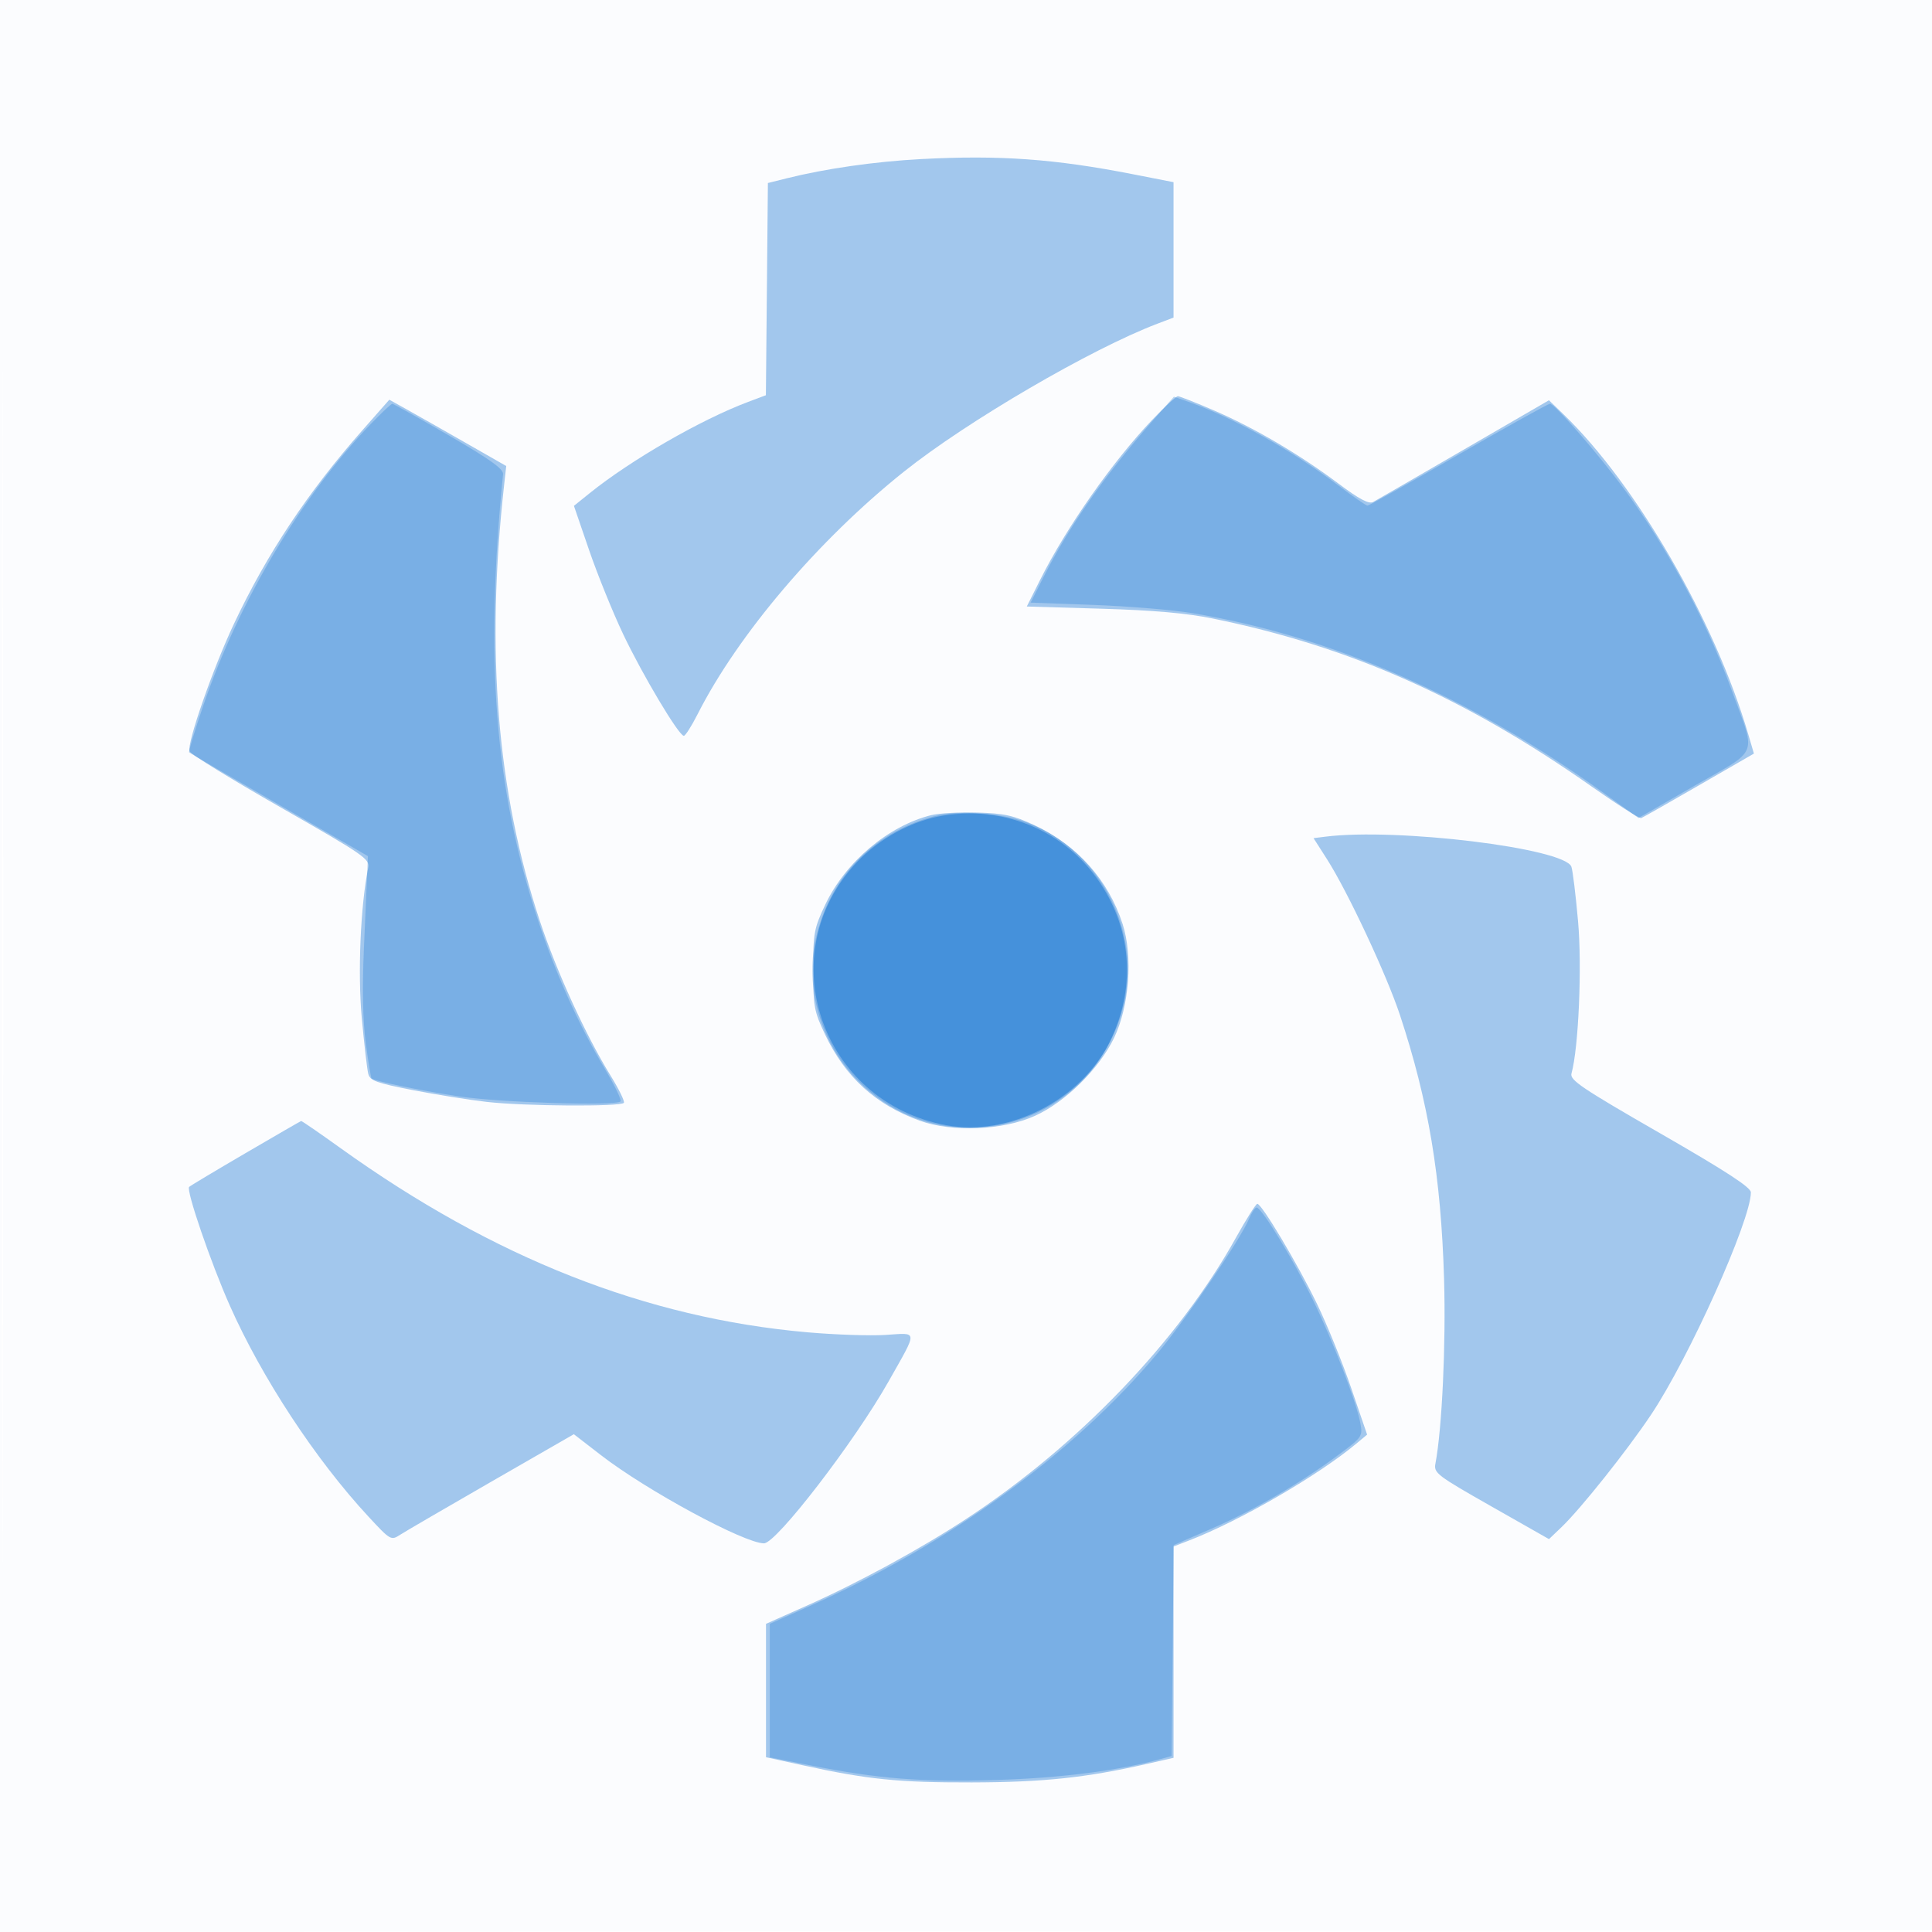
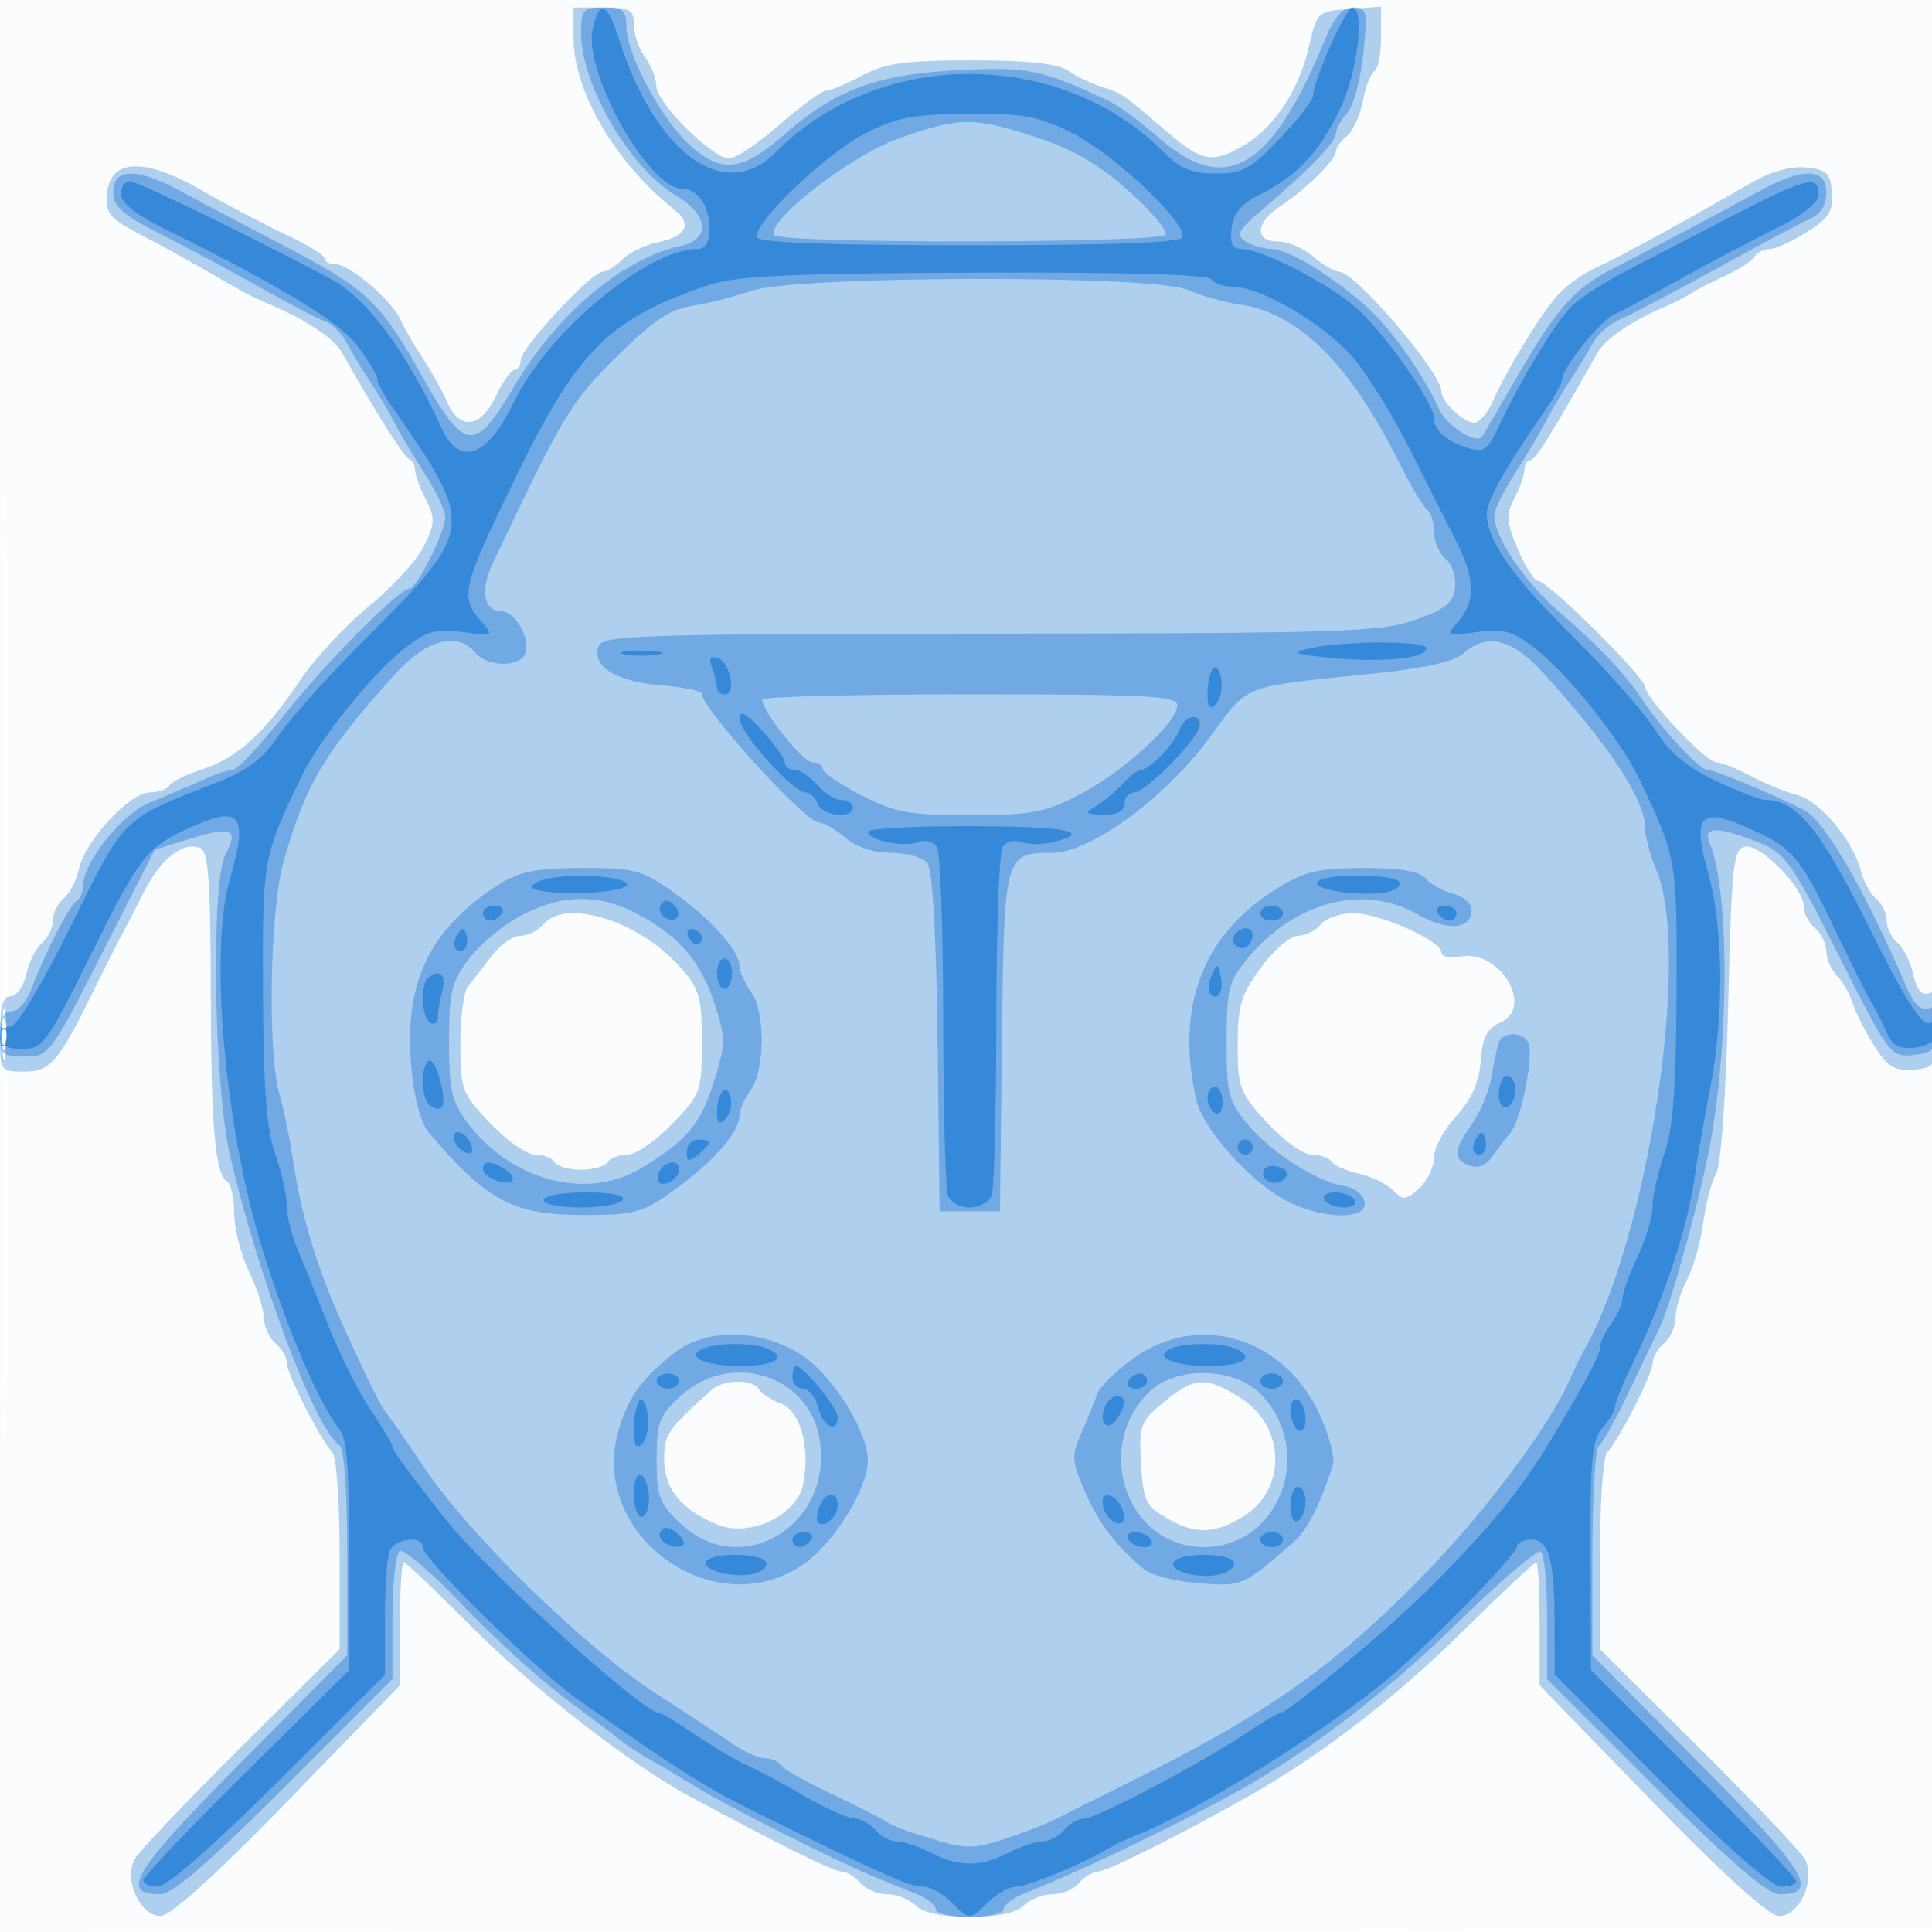
- <svg xmlns="http://www.w3.org/2000/svg" width="512" height="512">
-   <path fill-opacity=".016" d="M0 256.002v256.002l256.25-.252 256.25-.252.252-255.75L513.004 0H0v256.002m.492.498c0 140.8.116 198.251.258 127.67.142-70.582.142-185.782 0-256C.608 57.951.492 115.7.492 256.5" fill="#1976D2" fill-rule="evenodd" />
-   <path fill-opacity=".394" d="M244 42.164c-12.122.645-25.227 2.523-35.5 5.088l-5 1.248-.265 28.12-.266 28.12-4.734 1.778c-12.468 4.683-31.018 15.367-41.937 24.155l-4.202 3.382 4.019 11.723c2.211 6.447 6.261 16.447 9.001 22.222 5.144 10.842 14.782 27 16.105 27 .412 0 2.06-2.588 3.662-5.75 10.687-21.105 32.012-46.171 54.658-64.247 16.732-13.355 49.61-32.545 67.209-39.228l4.25-1.614V48.28l-10.75-2.105c-20.847-4.083-35.386-5.119-56.25-4.011m61.367 69.086c-10.513 11.042-22.734 28.48-29.691 42.364l-3.565 7.115 19.695.581c13.929.411 22.621 1.179 29.694 2.623 36.207 7.396 66.827 20.984 100.327 44.521 6.78 4.764 12.679 8.523 13.108 8.354.429-.17 7.325-4.087 15.325-8.705l14.545-8.398-1.498-5.102c-8.845-30.129-29.662-66.186-48.969-84.817l-3.848-3.714-22.495 13.042c-12.372 7.173-23.203 13.43-24.068 13.904-1.152.632-3.633-.679-9.257-4.891-10.292-7.707-22.287-14.753-32.936-19.346-4.821-2.079-9.138-3.781-9.592-3.781-.454 0-3.503 2.813-6.775 6.25m-209.335 2.783c-14.415 16.358-25.303 32.761-34.011 51.236-5.642 11.969-12.571 31.878-11.783 33.857.3.756 11.188 7.449 24.194 14.874 22.179 12.661 23.617 13.655 23.14 16-2.031 9.986-2.796 27.835-1.702 39.735.645 7.021 1.422 13.709 1.728 14.863.474 1.79 2.194 2.416 11.729 4.274 6.145 1.197 14.998 2.612 19.673 3.144 10.05 1.145 35.684 1.31 36.338.234.25-.413-1.352-3.675-3.56-7.25-6.51-10.537-14.312-27.605-18.734-40.984-11.326-34.26-14.358-71.355-9.444-115.516l.557-5-10.829-6.189c-5.955-3.404-12.926-7.358-15.491-8.787l-4.662-2.597-7.143 8.106M246.746 216.03c-11.368 2.849-22.698 12.425-28.037 23.696-2.978 6.286-3.209 7.53-3.209 17.274 0 9.696.24 11.007 3.138 17.123 5.355 11.302 13.373 18.612 25.076 22.862 8.621 3.131 22.075 2.567 30.567-1.282 8.081-3.663 17.024-12.473 20.953-20.643 4.049-8.418 5.039-21.625 2.265-30.206-3.749-11.594-12.005-20.856-23.302-26.143-5.571-2.606-8.058-3.159-15.18-3.37-4.684-.139-10.206.171-12.271.689m104.555 5.69l-3.2.399 3.579 5.595c5.451 8.522 15.807 30.646 19.324 41.286 7.556 22.858 10.883 42.779 11.69 70 .511 17.218-.541 39.66-2.29 48.859-.474 2.494.352 3.126 14.797 11.332l15.299 8.691 3.334-3.191c5.073-4.856 17.278-20.176 23.654-29.691C447.578 359.943 464 323.39 464 315.988c0-1.323-6.543-5.582-24.048-15.653-20.754-11.94-23.972-14.109-23.494-15.835 1.887-6.816 2.815-28.296 1.744-40.34-.628-7.062-1.425-13.578-1.771-14.48-1.884-4.908-46.202-10.324-65.13-7.96M65.073 305.591c-7.935 4.636-14.663 8.665-14.951 8.954-.855.855 5.756 20.138 10.784 31.455 8.522 19.182 22.722 40.796 36.734 55.91 5.844 6.304 5.983 6.384 8.401 4.822 1.353-.873 12.263-7.227 24.246-14.12l21.787-12.531 7.213 5.573C171.395 395.011 197.271 409 202.469 409c3.276 0 23.982-26.914 33.018-42.918 7.833-13.873 7.899-12.871-.81-12.312-4.084.262-13.444-.055-20.801-.704-42.659-3.767-83.103-19.725-123.566-48.755-5.605-4.021-10.33-7.275-10.5-7.231-.171.045-6.802 3.874-14.737 8.511m262.469 22.4c-15.193 27.353-41.832 55.121-71.542 74.576-12.197 7.987-28.633 16.928-42.25 22.983L203 430.33v35.354l9.75 2.13c17.218 3.762 25.354 4.588 44.75 4.545 18.952-.043 30.275-1.237 46.316-4.885L311 465.84V409.839l4.25-1.649c13.438-5.215 34.1-17.187 44.15-25.582l2.9-2.422-4.224-12.343c-2.323-6.789-6.409-16.843-9.079-22.343-5.182-10.674-14.641-26.521-15.798-26.468-.385.018-2.93 4.049-5.657 8.959" fill="#1976D2" fill-rule="evenodd" />
-   <path fill-opacity=".296" d="M305.217 111.811c-12.496 14.214-21.959 27.768-28.619 40.995l-3.472 6.893 16.687.611c9.178.336 20.962 1.319 26.187 2.183 36.761 6.082 73.31 22.025 108.579 47.362l9.639 6.924 14.926-8.592c17.344-9.984 16.333-7.281 9.615-25.687-7.226-19.799-18.613-40.506-31.069-56.5-7.205-9.251-15.892-19-16.93-19-.486 0-11.412 6.075-24.278 13.5-12.867 7.425-23.701 13.5-24.076 13.5-.376 0-3.883-2.43-7.794-5.399-12.156-9.229-27.716-17.904-39.692-22.129l-3.823-1.349-5.88 6.688m-206.854.439c-18.303 18.96-35.045 47.046-44.43 74.536-2.307 6.757-4.023 12.435-3.814 12.617.21.181 10.956 6.439 23.881 13.906l23.5 13.576-.187 4.307-.88 20.308c-.46 10.628-.29 19.017.506 24.985.659 4.942 1.346 9.134 1.528 9.315.694.695 12.49 3.122 23.033 4.74 10.702 1.642 41.679 2.613 42.947 1.345.339-.338-1.495-4.163-4.075-8.5-7.087-11.914-13.164-25.451-17.905-39.885-11.348-34.549-14.021-68.972-9.15-117.833.137-1.376-3.429-3.929-14.317-10.247-7.975-4.628-14.74-8.415-15.034-8.417-.294-.002-2.815 2.359-5.603 5.247M247.5 216.347c-16.613 4.335-28.513 17.141-31.625 34.031-2.268 12.305 1.964 26.037 10.913 35.412 22.325 23.388 60.915 14.045 70.355-17.034 6.237-20.534-4.871-43.101-24.985-50.762-6.818-2.597-18.123-3.352-24.658-1.647m83.491 106.674c-2.232 5.39-16.418 26.245-24.133 35.479-22.244 26.625-55.049 50.5-92.108 67.034L204 430.33v35.39l10.75 2.121c18.163 3.584 29.371 4.467 49.202 3.876 16.981-.506 32.482-2.475 43.548-5.531l3-.829.265-27.946.265-27.946 9.993-4.327c11.017-4.77 23.512-12.029 33.588-19.514 6.426-4.773 6.55-4.952 5.892-8.5-1.045-5.627-7.186-21.591-12.552-32.629C342.778 333.854 334.339 320 333.03 320c-.433 0-1.35 1.359-2.039 3.021" fill="#1976D2" fill-rule="evenodd" />
-   <path fill-opacity=".533" d="M250 216.137c-8.2 1.313-16.895 6.001-22.894 12.344-22.981 24.299-9.686 63.511 23.634 69.708 16.681 3.102 35.892-6.754 43.452-22.292 6.024-12.383 5.949-25.914-.211-37.769-8.446-16.257-25.753-24.91-43.981-21.991" fill="#1976D2" fill-rule="evenodd" />
+ <svg xmlns="http://www.w3.org/2000/svg" width="256" height="256">
+   <path fill-opacity=".016" d="M0 128.004v128.004l128.25-.254 128.25-.254.254-127.75L257.008 0H0v128.004m.485.496c0 70.4.119 99.053.265 63.672.146-35.38.146-92.98 0-128C.604 29.153.485 58.1.485 128.5" fill="#1976D2" fill-rule="evenodd" />
+   <path fill-opacity=".334" d="M76 5.062c0 7.081 5.606 16.6 13.414 22.777 2.346 1.856 1.509 3.492-2.17 4.245-1.708.349-3.844 1.373-4.746 2.276-.903.902-2.095 1.64-2.651 1.64C78.393 36 69 46.117 69 47.684c0 .724-.367 1.316-.815 1.316-.448 0-1.566 1.575-2.484 3.5-2.027 4.25-4.794 4.572-6.464.75-.66-1.513-2.102-4.1-3.204-5.75-1.102-1.65-2.421-3.94-2.932-5.089C51.938 39.795 46.323 35 44.423 35 43.64 35 43 34.656 43 34.236c0-.42-2.362-1.869-5.25-3.219-2.888-1.35-7.848-3.959-11.023-5.798-7.527-4.357-12.079-4.233-12.526.343-.273 2.785.179 3.312 5 5.837 2.914 1.527 7.099 3.84 9.299 5.141 2.2 1.3 4.563 2.611 5.25 2.912l2.5 1.099c4.657 2.052 8.037 4.352 9.06 6.167 4.411 7.824 8.191 13.831 8.881 14.115.445.184.812.859.815 1.5.004.642.645 2.392 1.427 3.89 1.25 2.397 1.22 3.129-.257 6.132-.922 1.876-4.204 5.464-7.294 7.975-3.089 2.51-7.21 6.951-9.156 9.867-4.592 6.88-8.339 10.278-12.962 11.755-2.055.657-3.994 1.611-4.309 2.121-.315.51-1.498.927-2.629.927-2.602 0-8.535 6.397-9.342 10.074-.337 1.533-1.259 3.324-2.048 3.979C7.646 119.709 7 121.035 7 122c0 .965-.646 2.291-1.436 2.947-.789.655-1.725 2.51-2.079 4.122C3.131 130.681 2.202 132 1.421 132 .383 132 0 133.347 0 137c0 4.976.016 5 3.25 4.994 3.503-.007 4.473-1.177 9.537-11.494 1.35-2.75 2.828-5.675 3.285-6.5.456-.825 1.796-3.42 2.976-5.767 2.247-4.465 5.16-6.751 7.474-5.863 1.082.415 1.372 4.29 1.402 18.712.037 18.344.564 24.484 2.189 25.488.488.301.902 2.209.921 4.239.019 2.03.903 5.491 1.966 7.691s1.947 4.957 1.966 6.128c.019 1.17.709 2.687 1.534 3.372.825.685 1.5 1.841 1.5 2.57 0 1.453 4.539 10.363 6.052 11.88.522.522.948 6.604.948 13.514v12.565l-13.066 12.985c-7.186 7.142-13.524 13.814-14.083 14.827-1.528 2.761.783 7.698 3.52 7.523 1.333-.085 7.645-5.825 16.879-15.347L53 223.306v-8.153c0-4.484.221-8.153.49-8.153.27 0 4.446 3.97 9.28 8.823 8.06 8.091 20.893 18.051 28.609 22.204 12.269 6.603 19.072 9.973 20.137 9.973.681 0 1.799.675 2.484 1.5s2.283 1.5 3.551 1.5c1.268 0 2.981.675 3.806 1.5.979.979 3.46 1.5 7.143 1.5s6.164-.521 7.143-1.5c.825-.825 2.538-1.5 3.806-1.5 1.268 0 2.866-.675 3.551-1.5s1.803-1.5 2.484-1.5c1.186 0 11.342-5.093 20.192-10.125 9.474-5.387 19.105-12.808 28.004-21.578 5.189-5.113 9.633-9.297 9.877-9.297.244 0 .443 3.669.443 8.153v8.153l14.75 15.211c9.234 9.522 15.546 15.262 16.879 15.347 2.737.175 5.048-4.762 3.52-7.523-.559-1.013-6.897-7.685-14.083-14.827L212 218.529v-12.565c0-6.91.426-12.992.948-13.514 1.513-1.517 6.052-10.427 6.052-11.88 0-.729.675-1.885 1.5-2.57.825-.685 1.503-2.202 1.506-3.372.004-1.171.7-3.458 1.547-5.083.848-1.626 1.808-5.001 2.133-7.5.325-2.5 1.091-5.445 1.703-6.545.661-1.191 1.313-10.29 1.611-22.488.45-18.445.674-20.521 2.241-20.822 2.03-.388 7.759 5.452 7.759 7.91 0 .91.675 2.215 1.5 2.9s1.5 2.058 1.5 3.051c0 .993.616 2.422 1.368 3.174.753.753 1.692 2.388 2.087 3.633.395 1.246 1.692 3.809 2.882 5.695 1.77 2.808 2.708 3.386 5.163 3.189 2.877-.232 3.012-.456 3.302-5.481.245-4.254.028-5.133-1.155-4.679-1.009.387-1.66-.364-2.116-2.442-.363-1.651-1.306-3.538-2.095-4.193-.79-.656-1.436-1.982-1.436-2.947 0-.965-.631-2.279-1.402-2.919-.771-.639-1.695-2.331-2.053-3.759-.99-3.942-5.483-9.27-8.424-9.989-1.441-.352-4.189-1.471-6.106-2.486-1.917-1.016-3.997-1.847-4.623-1.847-1.363 0-9.392-8.523-9.392-9.97C218 89.762 205.133 77 203.855 77c-.515 0-1.742-1.896-2.726-4.213-1.535-3.614-1.601-4.573-.465-6.75.728-1.395 1.326-3.099 1.33-3.787.003-.687.352-1.25.775-1.25.659 0 2.642-3.176 8.921-14.287 1.051-1.86 4.766-4.347 9.31-6.234.825-.343 2.175-1.05 3-1.571.825-.522 2.932-1.607 4.682-2.413 1.75-.806 3.464-1.922 3.809-2.48.345-.558 1.244-1.015 1.999-1.015.754 0 2.974-1.012 4.932-2.25 2.936-1.855 3.519-2.777 3.32-5.25-.209-2.586-.686-3.043-3.46-3.311-2.068-.2-4.748.579-7.5 2.178-8.257 4.799-17.31 9.75-20.302 11.102-1.661.751-3.911 2.344-5 3.54-2.222 2.44-6.887 10.064-8.715 14.241-.662 1.513-1.748 2.75-2.413 2.75-1.446 0-4.352-2.745-4.352-4.112C191 49.393 179.573 36 177.445 36c-.627 0-2.177-.9-3.445-2-1.268-1.1-3.362-2-4.653-2-3.194 0-3.005-2.523.355-4.724 3.353-2.197 7.298-6.088 7.298-7.199 0-.458.663-1.382 1.474-2.055.81-.673 1.761-2.758 2.113-4.634.352-1.875 1.039-3.657 1.526-3.958.488-.301.887-2.347.887-4.547V.885l-4.248.308c-4.146.3-4.273.415-5.269 4.807-1.314 5.792-4.466 10.703-8.407 13.1-4.336 2.637-5.734 2.416-10.455-1.65-5.755-4.958-5.983-5.114-8.698-5.962-1.333-.417-3.311-1.372-4.396-2.123C140.159 8.418 136.255 8 128.774 8c-8.871 0-11.443.354-14.513 2-2.052 1.1-4.196 2-4.763 2-.568 0-3.347 2.025-6.177 4.5-2.829 2.475-5.84 4.5-6.69 4.5-2.23 0-9.625-7.344-9.663-9.595-.017-1.048-.692-2.779-1.5-3.846C84.661 6.491 84 4.579 84 3.309 84 1.282 83.512 1 80 1h-4v4.062M72 122.5c-.685.825-2.057 1.5-3.05 1.5-.993 0-2.733 1.237-3.867 2.75-1.133 1.512-2.516 3.294-3.072 3.958-.556.664-1.011 4.078-1.011 7.587 0 6.064.196 6.585 3.96 10.542 2.178 2.29 4.851 4.163 5.941 4.163 1.089 0 2.259.45 2.599 1 .34.55 1.915 1 3.5 1s3.16-.45 3.5-1c.34-.55 1.527-1 2.637-1 1.111 0 3.785-1.837 5.941-4.082 3.771-3.924 3.922-4.341 3.922-10.819 0-6.013-.311-7.087-2.882-9.966-5.478-6.137-15.193-9.157-18.118-5.633m103 0c-.685.825-2.051 1.5-3.036 1.5-.985 0-3.18 1.889-4.877 4.197-2.647 3.599-3.087 5.06-3.087 10.25 0 5.637.268 6.347 3.884 10.303 2.16 2.363 4.798 4.25 5.941 4.25 1.132 0 2.314.415 2.627.923.314.508 1.92 1.22 3.57 1.582 1.649.362 3.689 1.349 4.532 2.192 1.378 1.378 1.732 1.354 3.49-.237 1.076-.973 1.956-2.797 1.956-4.053 0-1.256 1.328-3.737 2.951-5.514 2.058-2.254 3.041-4.465 3.25-7.312.23-3.137.829-4.312 2.592-5.081 4.576-1.995-.066-9.744-5.244-8.754-1.402.268-2.549.025-2.549-.54 0-1.551-8.21-5.206-11.693-5.206-1.684 0-3.622.675-4.307 1.5M.3 137c0 3.025.187 4.262.416 2.75.229-1.512.229-3.988 0-5.5S.3 133.975.3 137m94.039 47.139c-5.907 5.282-6.339 5.914-6.339 9.277 0 3.841 2.285 6.631 7.048 8.604 4.246 1.759 10.539-1.204 11.368-5.352.975-4.874-.353-9.694-2.944-10.679-1.253-.476-2.573-1.343-2.934-1.927-.829-1.341-4.667-1.294-6.199.077m59.851 1.661c-3.1 2.572-3.291 3.089-3 8.147.275 4.796.646 5.598 3.31 7.154 3.788 2.213 6.216 2.212 10-.004 6.025-3.528 5.966-11.97-.112-15.847-4.534-2.893-6.154-2.805-10.198.55" fill="#1976D2" fill-rule="evenodd" />
+   <path fill-opacity=".42" d="M77 4.373c0 6.881 6.448 17.924 12.579 21.541 4.296 2.535 4.624 5.784.671 6.65-7.854 1.721-16.513 9.07-22.311 18.936-5.014 8.53-6.408 8.352-11.939-1.527-5.621-10.04-7.351-11.675-18.5-17.477-4.95-2.576-10.983-5.767-13.407-7.09C18.22 22.2 15 22.204 15 25.417c0 1.96 1.181 3.015 6.25 5.585 3.438 1.742 9.4 4.939 13.25 7.104 3.85 2.165 7.733 4.19 8.628 4.5.896.31 2.138 1.538 2.761 2.729.623 1.191 2.028 3.515 3.122 5.165 1.095 1.65 2.558 4.125 3.252 5.5.693 1.375 2.493 4.404 3.999 6.73C57.768 65.057 59 67.662 59 68.52c0 1.941-3.778 9.47-4.77 9.507-1.462.053-10.976 9.653-16.574 16.723-3.158 3.987-6.217 7.25-6.797 7.25-.581 0-2.475.647-4.208 1.438-1.733.79-4.811 2.106-6.84 2.923-3.654 1.472-8.811 7.945-8.811 11.06 0 .804-.411 1.715-.913 2.026-.948.585-4.223 7.016-6.01 11.803-.565 1.512-1.714 2.75-2.552 2.75C.497 134 0 134.978 0 137c0 2.724.302 3 3.284 3 3.213 0 3.434-.295 10.25-13.703l6.966-13.703 4.743-1.47c5.441-1.687 6.438-1.249 4.65 2.04-1.965 3.616-1.569 30.657.584 39.942 3.774 16.267 11.391 36.458 14.471 38.362.653.403 1.052 5.821 1.052 14.264v13.613l-14.134 14.256C17.631 247.958 15.772 251 21.232 251c1.619 0 6.48-4.194 16.531-14.263L52 222.475v-8.178c0-4.499.435-8.448.966-8.776.532-.329 4.245 2.86 8.25 7.085 4.006 4.226 10.209 9.86 13.784 12.521 3.575 2.662 6.992 5.249 7.594 5.75.602.5 2.402 1.647 4 2.547 1.598.9 4.256 2.486 5.906 3.524 3.279 2.063 18.21 9.594 23 11.601 1.65.692 4.237 1.741 5.75 2.333 1.513.591 2.75 1.535 2.75 2.097 0 .561 2.025 1.021 4.5 1.021s4.5-.46 4.5-1.021c0-.562 1.238-1.506 2.75-2.097 7.447-2.913 22.189-10.03 29.479-14.232 9.282-5.351 19.011-12.905 28.159-21.864 5.456-5.343 10.3-9.479 10.766-9.191.465.288.846 4.215.846 8.727v8.204l14.263 14.237c9.959 9.942 14.946 14.237 16.531 14.237 5.433 0 3.559-3.058-10.66-17.399L211 219.345v-13.613c0-7.488.38-13.849.844-14.136.465-.287 2.291-3.576 4.059-7.309 1.767-3.733 3.556-7.462 3.975-8.287 1.323-2.605 4.859-15.207 6.454-23 2.809-13.726 2.917-34.987.21-41.25-.97-2.245 1.048-2.298 6.373-.167 3.674 1.47 4.437 2.539 10.742 15.046 6.619 13.131 6.862 13.457 9.815 13.168 2.609-.256 3.071-.745 3.341-3.54.246-2.556-.008-3.12-1.2-2.662-1.038.398-1.966-.467-2.958-2.757-5.764-13.308-10.881-22.123-13.663-23.537-4.203-2.136-11.832-5.301-12.776-5.301-1.006 0-5.857-5.201-8.395-9-2.503-3.747-5.777-7.227-11.216-11.921-4.625-3.992-8.605-9.917-8.605-12.81 0-.72 1.232-3.212 2.738-5.539 1.506-2.326 3.306-5.355 3.999-6.73.694-1.375 2.157-3.85 3.252-5.5 1.094-1.65 2.477-3.926 3.074-5.058.596-1.133 2.288-2.574 3.76-3.204 1.472-.63 7.177-3.632 12.677-6.671 5.5-3.038 11.012-5.973 12.25-6.521 1.476-.654 2.25-1.865 2.25-3.521 0-3.338-3.16-3.368-9.093-.089-4.143 2.291-13.7 7.352-19.721 10.443-4.537 2.33-7.032 5.178-11.88 13.56-2.564 4.434-4.773 8.215-4.909 8.402-.794 1.099-4.755-1.442-5.747-3.686-1.905-4.309-6.213-10.463-9.287-13.265-4.518-4.12-10.642-7.889-12.845-7.905-1.11-.009-2.693-.465-3.518-1.015-1.25-.833-.916-1.496 2-3.973 6.266-5.323 10-9.152 10-10.257 0-.595.674-1.827 1.497-2.737.824-.91 1.788-4.433 2.143-7.829.597-5.714.497-6.174-1.346-6.174-1.401 0-2.506 1.257-3.734 4.25-7.075 17.241-13.135 20.815-22.026 12.989-2.35-2.069-5.344-4.265-6.653-4.88-8.77-4.123-10.597-4.507-19.461-4.09-10.959.515-16.579 2.528-23.175 8.298-5.952 5.207-8.601 5.528-12.938 1.567C87.594 15.742 83 7.115 83 3.533 83 1.385 82.544 1 80 1c-2.74 0-3 .292-3 3.373m42.122 13.964c-6.405 2.265-17.657 10.989-16.528 12.815.713 1.154 51.138 1.09 51.853-.067.311-.502-1.909-3.119-4.933-5.815-3.956-3.526-7.393-5.517-12.256-7.1-8.292-2.698-10.08-2.682-18.136.167M99.5 38.546c-2.2.769-5.708 1.661-7.797 1.981-2.922.447-5.235 2.009-10.042 6.777-6.058 6.009-7 7.583-16.401 27.391C63.592 78.211 64.111 81 66.433 81c1.843 0 3.918 3.644 3.175 5.578-.719 1.875-5.03 1.824-6.608-.078-2.389-2.878-6.475-1.8-10.623 2.804-9.423 10.46-11.837 14.508-14.778 24.784-1.844 6.444-2.19 25.435-.563 30.919.57 1.921 1.433 6.193 1.918 9.493.892 6.082 2.984 13.139 5.779 19.5 2.794 6.357 5.759 12.492 6.284 13 .284.275 2.635 3.65 5.224 7.5 6.089 9.055 21.218 23.791 30.759 29.959 4.125 2.666 8.719 5.679 10.21 6.695 1.49 1.015 3.376 1.846 4.19 1.846.815 0 1.724.391 2.02.87.295.478 3.134 2.104 6.309 3.611 3.174 1.508 6.446 3.145 7.271 3.637 1.848 1.102 2.471 1.338 7.57 2.865 3.392 1.015 4.848.954 8.738-.366 2.568-.872 5.461-1.996 6.43-2.499.969-.502 5.587-2.818 10.262-5.145 17.977-8.95 26.83-15.192 38.574-27.197 8.179-8.361 16.805-19.897 19.434-25.989.543-1.258 1.372-2.962 1.843-3.787 8.538-14.962 14.25-52.643 9.649-63.654-.825-1.975-1.5-4.459-1.5-5.52 0-3.774-4.479-10.645-13.377-20.522-4.206-4.669-7.612-5.529-10.729-2.708-1.133 1.025-5.098 1.943-11.079 2.565-18.951 1.972-17.104 1.253-22.767 8.868-5.845 7.86-15.628 14.971-20.599 14.971-6.355 0-6.402.177-6.689 25l-.26 22.5h-8l-.27-22.421c-.174-14.485-.66-22.892-1.372-23.75-.607-.731-2.779-1.329-4.827-1.329-2.29 0-4.614-.771-6.031-2-1.268-1.1-2.844-2-3.501-2C106.707 109 93 93.895 93 91.92c0-.37-2.498-.879-5.551-1.133-5.906-.489-9.133-2.561-8.117-5.209.54-1.408 6.13-1.582 51.887-1.62 46.421-.037 51.755-.209 56.281-1.809 4.023-1.423 5.059-2.262 5.301-4.294.165-1.39-.398-3.105-1.25-3.813-.853-.708-1.551-2.33-1.551-3.605 0-1.276-.391-2.561-.87-2.857-.478-.295-2.166-3.134-3.749-6.309-6.529-13.084-13.342-19.825-21.159-20.934-2.047-.29-5.14-1.16-6.873-1.932-4.497-2.005-52.045-1.888-57.849.141m1.5 54.15c0 1.579 5.375 8.304 6.636 8.304.75 0 1.364.386 1.364.858s2.292 2.047 5.092 3.5c4.438 2.302 6.29 2.642 14.408 2.642 8.179 0 9.953-.331 14.543-2.712C148.82 102.291 156 95.737 156 93.461c0-1.246-4.045-1.461-27.5-1.461-15.125 0-27.5.313-27.5.696m-34.996 24.571c-6.992 4.466-10.629 9.802-11.462 16.817-.698 5.876.457 13.857 2.322 16.046 7.717 9.059 11.14 10.87 20.543 10.87 6.571 0 7.729-.31 11.693-3.135 5.199-3.705 8.814-7.752 8.864-9.924.02-.857.697-2.432 1.504-3.5 1.907-2.521 1.946-10.511.064-13-.808-1.067-1.499-2.616-1.536-3.441-.097-2.136-3.778-6.218-8.896-9.865-4.011-2.858-5.072-3.134-12-3.118-6.135.013-8.274.447-11.096 2.25m102.969.615c-9.65 6.063-13.225 15.532-10.482 27.767.871 3.885 6.974 10.781 11.858 13.398 4.77 2.556 10.935 2.676 10.464.203-.183-.963-1.353-1.895-2.6-2.073-3.571-.509-9.658-4.36-12.805-8.103-2.626-3.121-2.882-4.105-2.882-11.074 0-6.941.264-7.965 2.85-11.074 6.248-7.509 15.391-9.847 22.504-5.753 3.947 2.272 7.12 1.995 7.12-.623 0-.831-1.107-1.79-2.459-2.129-1.352-.34-2.983-1.248-3.622-2.019-.802-.966-3.378-1.396-8.291-1.383-6.086.016-7.79.435-11.655 2.863m-99.765 3.343c-2.361 1.209-5.511 3.79-7 5.736-2.389 3.122-2.708 4.424-2.708 11.039 0 6.41.357 7.976 2.458 10.777 5.761 7.68 15.781 10.329 22.924 6.061 6.045-3.612 7.935-5.848 9.708-11.485 1.559-4.957 1.57-5.797.137-10.236-1.831-5.669-4.702-9.039-10.212-11.986-5.075-2.714-9.88-2.684-15.307.094M.232 137c0 1.925.206 2.713.457 1.75.252-.963.252-2.537 0-3.5-.251-.963-.457-.175-.457 1.75m198.323 1.25c-.21.688-.642 2.75-.96 4.584-.318 1.834-1.482 4.603-2.587 6.155-2.458 3.452-2.518 4.601-.284 5.458 1.097.422 2.175.006 2.966-1.143.683-.992 1.775-2.421 2.427-3.174 1.398-1.615 3.125-10.056 2.429-11.87-.624-1.628-3.494-1.635-3.991-.01m-109.17 40.991c-4.267 3.316-6.079 5.809-7.386 10.164-4.207 14.016 12.894 26.25 24.718 17.685 3.969-2.875 8.283-9.953 8.283-13.59 0-3.637-4.314-10.715-8.283-13.59-5.246-3.8-12.92-4.097-17.332-.669m60.718.799c-2.308 1.672-4.449 3.81-4.757 4.75-.308.941-1.227 3.212-2.042 5.049-1.35 3.042-1.312 3.731.428 7.752 1.83 4.226 4.109 7.227 7.869 10.358.957.796 4.25 1.627 7.319 1.845 5.773.411 5.744.424 12.58-5.547 1.745-1.524 3.546-5.117 5.138-10.251.257-.828-.486-3.659-1.65-6.291-4.634-10.476-16.12-14.014-24.885-7.665m-59.88 4.904c-2.884 2.634-3.223 3.522-3.223 8.449 0 4.92.346 5.83 3.25 8.552 8.132 7.622 20.441-.12 18.303-11.512-1.564-8.34-11.84-11.417-18.33-5.489m61.989-.448C144.755 191.941 149.396 205 159.5 205c10.048 0 14.825-12.694 7.609-20.222-3.501-3.653-11.372-3.802-14.897-.282" fill="#1976D2" fill-rule="evenodd" />
+   <path fill-opacity=".66" d="M78.53 3.863C77.285 9.53 85.937 25 90.352 25 92.429 25 94 27.239 94 30.2c0 1.938-.509 2.8-1.654 2.8-6.585 0-19.808 11.053-24.245 20.267-3.535 7.341-7.18 8.666-9.577 3.483-4.842-10.471-9.942-17.289-14.882-19.895C32.394 30.921 18.148 24 17.179 24c-.648 0-1.168.788-1.155 1.75.016 1.124 2.072 2.756 5.75 4.564 15.398 7.568 23.31 12.381 25.696 15.63 1.392 1.895 2.53 3.825 2.53 4.291 0 .465.845 2.065 1.878 3.555C63.087 69.961 63.087 69.96 48 85.072c-4.675 4.682-9.694 10.306-11.154 12.497-2.022 3.034-4.047 4.527-8.5 6.267-12.265 4.792-11.815 4.345-18.947 18.831C5.581 130.423 2.243 136 1.418 136c-.78 0-1.418.675-1.418 1.5 0 .991.991 1.5 2.922 1.5 2.742 0 3.301-.765 9.074-12.412 6.522-13.16 7.403-14.293 13.155-16.92 6.751-3.084 7.796-1.734 5.302 6.844-2.721 9.361-.752 32.288 4.164 48.488 3.213 10.587 7.599 20.933 10.285 24.257 1.094 1.353 1.405 5.241 1.354 16.941l-.065 15.185-13.596 13.439C25.118 242.213 19 248.652 19 249.13c0 .479.867.87 1.927.87 1.143 0 7.655-5.711 16-14.033L51 221.935v-7.386c0-4.062.273-8.097.607-8.967.655-1.708 4.393-2.218 4.393-.6 0 1.592 15.05 16.345 20.75 20.339 15.151 10.618 16.689 11.56 27.25 16.711 13.923 6.79 16.637 7.968 18.36 7.968.902 0 2.54.9 3.64 2 2.463 2.463 2.537 2.463 5 0 1.1-1.1 2.738-2 3.64-2 1.512 0 8.826-3.033 12.36-5.125.825-.488 2.175-1.146 3-1.463 8.402-3.22 25.532-13.876 34.439-21.422 5.403-4.577 16.561-16.048 16.561-17.025 0-.531.848-.965 1.883-.965 2.366 0 3.086 2.594 3.103 11.186l.014 6.685 14.006 14.065c8.665 8.701 14.766 14.064 16 14.064 1.097 0 1.994-.332 1.994-.737 0-.405-6.118-6.867-13.595-14.359l-13.596-13.621-.065-15.135c-.056-12.763.194-15.423 1.595-16.97.914-1.01 1.66-2.25 1.658-2.757-.001-.506.98-2.946 2.18-5.421 4.31-8.888 7.374-18.047 8.363-25 .352-2.475 1.275-7.744 2.05-11.708 1.88-9.61 1.782-21.333-.237-28.53-2.13-7.592-1.153-8.846 4.864-6.241 6.267 2.713 7.194 3.762 11.756 13.305 2.28 4.771 4.571 9.349 5.089 10.174.519.825 1.392 2.542 1.941 3.816.758 1.759 1.658 2.241 3.739 2 1.651-.19 2.873-1.011 3.072-2.062.224-1.183-.136-1.568-1.117-1.191-1.055.404-3.248-3.067-8.081-12.794-6.434-12.946-9.552-16.769-13.674-16.769-.687 0-3.658-1.14-6.603-2.533-3.805-1.8-6.127-3.753-8.024-6.75-1.469-2.319-6.303-7.81-10.743-12.201C200.394 76.429 197 71.6 197 68.054c0-1.748 2.546-6.22 8.122-14.264C206.155 52.3 207 50.7 207 50.235c0-1.441 4.974-7.673 6.784-8.5.944-.432 4.866-2.541 8.716-4.688 3.85-2.147 9.577-5.173 12.726-6.725 3.675-1.811 5.734-3.449 5.75-4.572.036-2.631-1.725-2.188-11.522 2.903a7912.019 7912.019 0 01-13.989 7.25c-2.769 1.428-5.984 3.497-7.144 4.597-2.105 1.996-6.975 10.044-9.868 16.306-1.259 2.727-1.914 3.187-3.74 2.627-3-.919-4.713-2.397-4.713-4.066 0-1.983-6.636-11.365-10.353-14.638C176.06 37.571 167.154 33 164.587 33c-1.286 0-1.64-.693-1.403-2.75.225-1.96 1.28-3.231 3.673-4.426 4.99-2.492 8.035-5.733 10.729-11.42C179.897 9.525 180.913 1 179.184 1 178.33 1 174 10.726 174 12.644c0 .608-1.994 3.187-4.432 5.731C165.723 22.388 164.6 23 161.077 23c-3.116 0-4.701-.648-6.818-2.788-13.729-13.876-37.789-13.876-51.518 0-6.719 6.791-15.865.182-20.703-14.962C80.452.287 79.406-.127 78.53 3.863m36.026 13.86c-5.285 2.741-14.837 11.933-14.246 13.707.242.726 9.315 1.07 28.19 1.07s27.948-.344 28.19-1.07c.619-1.857-9.056-11.006-14.566-13.774-4.565-2.293-6.475-2.645-13.956-2.577-7.256.067-9.474.497-13.612 2.644M94 37.741C80.82 42.135 76.569 46.336 68.447 63c-7.273 14.922-7.557 16.09-4.697 19.318 1.717 1.937 1.67 1.964-2.485 1.425-3.623-.469-4.761-.13-7.883 2.351-4.28 3.401-11.188 12.069-13.521 16.966-5.063 10.626-5.084 10.743-5.013 28.447.051 12.62.467 18.133 1.611 21.375.847 2.403 1.541 5.482 1.541 6.843 0 1.36.609 3.891 1.354 5.624.745 1.733 2.585 6.295 4.09 10.138 1.504 3.843 4.044 8.928 5.645 11.3C50.69 189.16 52 191.344 52 191.642c0 .528 1.176 2.152 6.779 9.358 5.352 6.884 26.393 26 28.617 26 .277 0 2.481 1.334 4.897 2.965 2.417 1.631 5.477 3.435 6.801 4.008 1.323.574 4.656 2.36 7.406 3.969s5.732 2.955 6.628 2.992c.895.036 2.187.741 2.872 1.566.685.825 1.977 1.503 2.872 1.506.896.004 2.917.679 4.492 1.5 3.629 1.893 6.643 1.893 10.272 0 1.575-.821 3.596-1.496 4.492-1.5.895-.003 2.187-.681 2.872-1.506s1.847-1.5 2.582-1.5c1.607 0 15.202-7.138 21.218-11.14 2.365-1.573 4.527-2.86 4.804-2.86 1.011 0 14.046-10.856 19.396-16.153 8.072-7.994 12.394-13.242 16.488-20.024 4.466-7.397 6.512-11.249 6.512-12.258 0-.65.661-2.056 1.468-3.124.808-1.067 1.498-2.616 1.534-3.441.036-.825.935-3.3 1.998-5.5s1.947-5.181 1.966-6.624c.019-1.444.728-4.591 1.575-6.994 1.144-3.242 1.56-8.755 1.611-21.375.071-17.704.05-17.821-5.013-28.447-2.333-4.897-9.241-13.565-13.521-16.966-3.122-2.481-4.26-2.82-7.883-2.351-4.155.539-4.202.512-2.485-1.425 2.244-2.533 2.217-5.623-.09-10.182-1.012-2-3.814-7.574-6.226-12.387-2.413-4.812-5.972-10.515-7.91-12.673C175.131 42.743 166.972 38 163.41 38c-1.261 0-2.57-.45-2.91-1-.393-.636-11.795-.956-31.309-.88-24.367.096-31.618.43-35.191 1.621m79.5 48.177c-2.535.575-2.07.77 3 1.255 6.733.643 12.5.05 12.5-1.286 0-1.014-10.998-.992-15.5.031m-90.75.788c1.237.238 3.263.238 4.5 0 1.237-.239.225-.434-2.25-.434s-3.487.195-2.25.434m11.591 1.739c.362.945.659 2.132.659 2.637 0 .505.481.918 1.07.918 1.554 0 .687-4.259-.979-4.808-.99-.326-1.213.047-.75 1.253m66.409.127c-.412.419-.75 1.901-.75 3.295 0 1.82.305 2.228 1.085 1.448.596-.596.934-2.079.75-3.295-.184-1.215-.673-1.867-1.085-1.448M98 95.235c0 1.857 7.076 9.765 8.738 9.765.576 0 1.307.675 1.624 1.5.636 1.658 4.638 2.09 4.638.5 0-.55-.679-1-1.51-1-.83 0-2.28-.9-3.222-2-.942-1.1-2.287-2-2.99-2-.703 0-1.278-.422-1.278-.938s-1.35-2.417-3-4.223c-2.174-2.38-3-2.822-3-1.604m58.295 1.439c-.754 1.966-3.955 5.326-5.073 5.326-.428 0-1.484.787-2.347 1.75s-2.426 2.286-3.472 2.941c-1.752 1.097-1.685 1.196.847 1.25 1.804.039 2.75-.457 2.75-1.441 0-.825.582-1.5 1.294-1.5 1.534 0 8.706-7.341 8.706-8.911 0-1.705-1.991-1.275-2.705.585M115 110.206c0 1.13 4.75 2.104 6.668 1.368.923-.354 2.037-.067 2.487.642.448.706.821 11.035.83 22.952.008 11.918.288 22.38.622 23.25.334.87 1.636 1.582 2.893 1.582s2.559-.712 2.893-1.582c.334-.87.614-11.332.622-23.25.009-11.917.382-22.246.83-22.952.45-.709 1.564-.996 2.487-.642.92.353 2.796.36 4.17.015 5.511-1.383 1.832-2.09-11.002-2.114-7.425-.013-13.5.316-13.5.731m-43.924 6.726c-1.065.674-.686.986 1.5 1.235 4.957.565 11.854-.28 10.303-1.263-1.807-1.144-9.981-1.125-11.803.028m103.491-.04c-.639 1.034 5.764 1.959 9.123 1.316 1.258-.24 2.04-.835 1.739-1.322-.715-1.157-10.146-1.152-10.862.006m-86.97 2.952c-.346.56-.142 1.319.453 1.687 1.538.95 2.53-.351 1.246-1.635-.718-.718-1.277-.735-1.699-.052M64 121c0 .55.423 1 .941 1s1.219-.45 1.559-1c.34-.55-.084-1-.941-1S64 120.45 64 121m103 0c0 .55.675 1 1.5 1s1.5-.45 1.5-1-.675-1-1.5-1-1.5.45-1.5 1m23.5 0c.34.55 1.041 1 1.559 1s.941-.45.941-1-.702-1-1.559-1-1.281.45-.941 1m-129.917 2.866c-.431.697-.513 1.537-.183 1.867.895.895 1.871-.421 1.387-1.871-.338-1.016-.574-1.016-1.204.004m30.567.084c.22.66.726 1.166 1.125 1.125 1.196-.124.964-1.495-.325-1.925-.66-.22-1.02.14-.8.8m72.393-.019c-.683 1.105.894 2.299 1.818 1.375.95-.951.773-2.306-.302-2.306-.518 0-1.2.419-1.516.931M95 129c0 1.1.45 2 1 2s1-.9 1-2-.45-2-1-2-1 .9-1 2m65.531.293c-.428.986-.497 2.074-.155 2.417 1.016 1.015 1.835-.411 1.367-2.382-.414-1.747-.468-1.748-1.212-.035m-103.864.374c-1.025 1.025-.79 5.139.333 5.833.55.34 1.006.029 1.014-.691.007-.72.285-2.321.616-3.559.573-2.136-.525-3.021-1.963-1.583M.079 137.583c.048 1.165.285 1.402.604.605.289-.722.253-1.585-.079-1.917-.332-.332-.568.258-.525 1.312m56.655 3.017c-1.108 1.108-.88 5.192.333 5.941 1.707 1.055 2.107-.088 1.224-3.498-.453-1.748-1.154-2.847-1.557-2.443m141.994 3.333c-.297 1.136-.129 2.319.373 2.629 1.312.812 2.358-2.503 1.166-3.695-.665-.665-1.18-.309-1.539 1.066m-102.978.644c-.412.416-.75 1.671-.75 2.79 0 1.471.302 1.731 1.094.939.601-.601.939-1.857.75-2.789-.189-.933-.682-1.356-1.094-.94m64.25.864c0 .793.45 1.719 1 2.059.55.34 1-.309 1-1.441 0-1.132-.45-2.059-1-2.059s-1 .648-1 1.441m-99.771 5.747c.218.653.931 1.365 1.584 1.583.731.244.954-.214.581-1.187-.698-1.818-2.765-2.196-2.165-.396m135.354-.322c-.431.697-.513 1.537-.183 1.867.895.895 1.871-.421 1.387-1.871-.338-1.016-.574-1.016-1.204.004M91 152.622c0 1.329.271 1.398 1.5.378.825-.685 1.5-1.415 1.5-1.622 0-.208-.675-.378-1.5-.378s-1.5.73-1.5 1.622m73-.622c0 .55.45 1 1 1s1-.45 1-1-.45-1-1-1-1 .45-1 1m-100 2.893c0 1.109 3.076 2.364 3.864 1.576.318-.318-.084-.996-.893-1.508-1.87-1.183-2.971-1.208-2.971-.068m23.459.174c-.363.586-.419 1.306-.126 1.6.717.716 2.667-.546 2.667-1.726 0-1.278-1.726-1.193-2.541.126m80.057-.092c-.808 1.307 1.493 2.416 2.638 1.271.64-.64.448-1.185-.555-1.57-.844-.324-1.782-.189-2.083.299M72 159c0 .55 2.223 1 4.941 1s5.219-.45 5.559-1c.384-.621-1.49-1-4.941-1-3.057 0-5.559.45-5.559 1m103.5 0c.34.55 1.518 1 2.618 1 1.1 0 1.722-.45 1.382-1-.34-.55-1.518-1-2.618-1-1.1 0-1.722.45-1.382 1m-82.256 19.664c-2.6 1.048.054 2.336 4.815 2.336 4.837 0 6.503-1.187 3.359-2.393-1.84-.706-6.359-.675-8.174.057m62 0c-2.6 1.048.054 2.336 4.815 2.336 4.837 0 6.503-1.187 3.359-2.393-1.84-.706-6.359-.675-8.174.057M105 182.5c0 .825.626 1.5 1.392 1.5.765 0 1.674 1.125 2.019 2.5.644 2.566 2.589 3.498 2.589 1.24 0-1.193-4.56-6.74-5.54-6.74-.253 0-.46.675-.46 1.5m-18 .5c0 .55.675 1 1.5 1s1.5-.45 1.5-1-.675-1-1.5-1-1.5.45-1.5 1m62.5 0c-.34.55.084 1 .941 1s1.559-.45 1.559-1-.423-1-.941-1-1.219.45-1.559 1m17.5 0c0 .55.675 1 1.5 1s1.5-.45 1.5-1-.675-1-1.5-1-1.5.45-1.5 1m-82.25 2.571c-.412.419-.75 2.127-.75 3.796 0 2.169.307 2.726 1.078 1.955.593-.593.931-2.301.75-3.796-.18-1.495-.666-2.375-1.078-1.955m61.595.972c-.81 2.11.542 3.25 1.694 1.428 1.224-1.936 1.2-2.971-.07-2.971-.568 0-1.298.694-1.624 1.543m24.655.339c0 1.1.45 2.278 1 2.618.55.34 1-.282 1-1.382 0-1.1-.45-2.278-1-2.618-.55-.34-1 .282-1 1.382m-87 11.059c0 1.682.45 3.059 1 3.059s1-1.098 1-2.441c0-1.343-.45-2.719-1-3.059-.583-.361-1 .656-1 2.441m87 1.618c0 1.451.433 2.292 1 1.941.55-.34 1-1.491 1-2.559s-.45-1.941-1-1.941-1 1.152-1 2.559m-62.417.084c-.346.904-.424 1.849-.173 2.1.795.795 2.59-.801 2.59-2.302 0-1.962-1.639-1.824-2.417.202m37.571-.091c.191.98.951 1.984 1.692 2.23.86.287 1.22-.194 1-1.334-.191-.98-.951-1.984-1.692-2.23-.86-.287-1.22.194-1 1.334m-58.628 3.407c-.359.58.07 1.333.954 1.672 2.2.844 2.884-.084 1.133-1.537-.985-.818-1.639-.86-2.087-.135M105 204c0 .55.423 1 .941 1s1.219-.45 1.559-1c.34-.55-.084-1-.941-1s-1.559.45-1.559 1m44.5 0c.34.55 1.293 1 2.118 1s1.222-.45.882-1c-.34-.55-1.293-1-2.118-1s-1.222.45-.882 1m17.5 0c0 .55.675 1 1.5 1s1.5-.45 1.5-1-.675-1-1.5-1-1.5.45-1.5 1m-73.434 2.893c-.734 1.188 4.091 2.351 6.534 1.575 1.061-.336 1.671-1.03 1.356-1.54-.734-1.187-7.16-1.216-7.89-.035m61.952.078c-.794 1.285 3.779 2.387 6.424 1.547 1.148-.364 1.829-1.08 1.514-1.59-.761-1.23-7.173-1.196-7.938.043" fill="#1976D2" fill-rule="evenodd" />
</svg>
